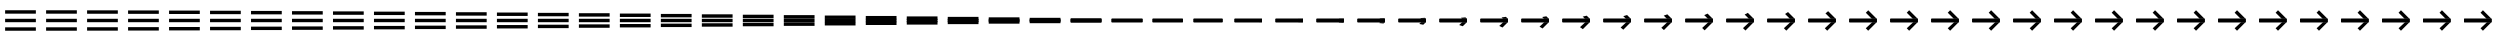
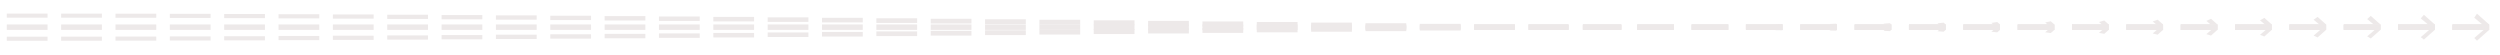
- <svg xmlns="http://www.w3.org/2000/svg" viewBox="0 0 58560 960" width="58560" height="960">
-   <g fill="#000000">
-     <path d="M120 240h720v80H120zM120 440h720v80H120zM120 640h720v80H120zM760 520H647" />
-     <path d="M647 441l-2-1h115" />
+ <svg xmlns="http://www.w3.org/2000/svg" viewBox="0 0 1840 40" width="1840" height="40">
+   <g fill="#ede9e9">
+     <path d="M5 10h30v3H5zM5 18h30v4H5zM5 27h30v3H5zM32 22h-5zM27 18h5" />
  </g>
-   <g fill="#000000">
-     <path d="M1080 240.546h720v80h-720zM1080 440h720v80h-720zM1080 639.454h720v80h-720zM1720 520h-113" />
-     <path d="M1607 441l-2-1h115" />
+   <g fill="#ede9e9">
+     <path d="M45 10.022h30v3.003H45zM45 18h30v4H45zM45 26.975h30v3.003H45zM72 22h-5zM67 18h5" />
  </g>
-   <g fill="#000000">
-     <path d="M2040 242.087h720v80h-720zM2040 440h720v80h-720zM2040 637.913h720v80h-720zM2680 520h-113" />
-     <path d="M2567 441l-2-1h115" />
+   <g fill="#ede9e9">
+     <path d="M85 10.083h30v3.011H85zM85 18h30v4H85zM85 26.906h30v3.011H85zM112 22h-5zM107 18h5" />
  </g>
-   <g fill="#000000">
-     <path d="M3000 244.499h720v80h-720zM3000 440h720v80h-720zM3000 635.501h720v80h-720zM3640 520h-113" />
-     <path d="M3527 441l-2-1h115" />
+   <g fill="#ede9e9">
+     <path d="M125 10.18h30v3.022h-30zM125 18h30v4h-30zM125 26.798h30v3.022h-30zM152 22h-5zM147 18h5" />
  </g>
-   <g fill="#000000">
-     <path d="M3960 247.682h720v80h-720zM3960 440h720v80h-720zM3960 632.318h720v80h-720zM4600 520h-113" />
-     <path d="M4487 441l-2-1h115" />
+   <g fill="#ede9e9">
+     <path d="M165 10.307h30v3.039h-30zM165 18h30v4h-30zM165 26.654h30v3.039h-30zM192 22h-5zM187 18h5" />
  </g>
-   <g fill="#000000">
-     <path d="M4920 251.556h720v80h-720zM4920 440h720v80h-720zM4920 628.444h720v80h-720zM5560 520h-113" />
-     <path d="M5447 441l-2-1h115" />
+   <g fill="#ede9e9">
+     <path d="M205 10.462h30v3.058h-30zM205 18h30v4h-30zM205 26.48h30v3.058h-30zM232 22h-5zM227 18h5" />
  </g>
-   <g fill="#000000">
-     <path d="M5880 256.054h720v80h-720zM5880 440h720v80h-720zM5880 623.946h720v80h-720zM6520 520h-113" />
-     <path d="M6407 441l-2-1h115" />
+   <g fill="#ede9e9">
+     <path d="M245 10.642h30v3.08h-30zM245 18h30v4h-30zM245 26.278h30v3.08h-30zM272 22h-5zM267 18h5" />
  </g>
-   <g fill="#000000">
-     <path d="M6840 261.12h720v80h-720zM6840 440h720v80h-720zM6840 618.88h720v80h-720zM7480 520h-113" />
-     <path d="M7367 441l-2-1h115" />
+   <g fill="#ede9e9">
+     <path d="M285 10.845h30v3.105h-30zM285 18h30v4h-30zM285 26.05h30v3.105h-30zM312 22h-5zM307 18h5" />
  </g>
-   <g fill="#000000">
-     <path d="M7800 266.708h720v80h-720zM7800 440h720v80h-720zM7800 613.292h720v80h-720zM8440 520h-113" />
-     <path d="M8327 441l-2-1h115" />
+   <g fill="#ede9e9">
+     <path d="M325 11.068h30v3.134h-30zM325 18h30v4h-30zM325 25.798h30v3.134h-30zM352 22h-5zM347 18h5" />
  </g>
-   <g fill="#000000">
-     <path d="M8760 272.776h720v80h-720zM8760 440h720v80h-720zM8760 607.224h720v80h-720zM9400 520h-113" />
-     <path d="M9287 441l-2-1h115" />
+   <g fill="#ede9e9">
+     <path d="M365 11.311h30v3.164h-30zM365 18h30v4h-30zM365 25.525h30v3.164h-30zM392 22h-5zM387 18h5" />
  </g>
-   <g fill="#000000">
-     <path d="M9720 279.29h720v80h-720zM9720 440h720v80h-720zM9720 600.71h720v80h-720zM10360 520h-113" />
-     <path d="M10247 441l-2-1h115" />
+   <g fill="#ede9e9">
+     <path d="M405 11.572h30v3.196h-30zM405 18h30v4h-30zM405 25.232h30v3.196h-30zM432 22h-5zM427 18h5" />
  </g>
-   <g fill="#000000">
-     <path d="M10680 286.22h720v80h-720zM10680 440h720v80h-720zM10680 593.78h720v80h-720zM11320 520h-113" />
-     <path d="M11207 441l-2-1h115" />
+   <g fill="#ede9e9">
+     <path d="M445 11.849h30v3.231h-30zM445 18h30v4h-30zM445 24.92h30v3.231h-30zM472 22h-5zM467 18h5" />
  </g>
-   <g fill="#000000">
-     <path d="M11640 293.541h720v80h-720zM11640 440h720v80h-720zM11640 586.459h720v80h-720zM12280 520h-113" />
-     <path d="M12167 441l-2-1h115" />
+   <g fill="#ede9e9">
+     <path d="M485 12.142h30v3.267h-30zM485 18h30v4h-30zM485 24.591h30v3.267h-30zM512 22h-5zM507 18h5" />
  </g>
-   <g fill="#000000">
-     <path d="M12600 301.228h720v80h-720zM12600 440h720v80h-720zM12600 578.772h720v80h-720zM13240 520h-113" />
-     <path d="M13127 441l-2-1h115" />
+   <g fill="#ede9e9">
+     <path d="M525 12.449h30v3.306h-30zM525 18h30v4h-30zM525 24.245h30v3.306h-30zM552 22h-5zM547 18h5" />
  </g>
-   <g fill="#000000">
-     <path d="M13560 309.264h720v80h-720zM13560 440h720v80h-720zM13560 570.736h720v80h-720zM14200 520h-113" />
-     <path d="M14087 441l-2-1h115" />
+   <g fill="#ede9e9">
+     <path d="M565 12.771h30v3.346h-30zM565 18h30v4h-30zM565 23.883h30v3.346h-30zM592 22h-5zM587 18h5" />
  </g>
-   <g fill="#000000">
-     <path d="M14520 317.63h720v80h-720zM14520 440h720v80h-720zM14520 562.37h720v80h-720zM15160 520h-113" />
-     <path d="M15047 441l-2-1h115" />
+   <g fill="#ede9e9">
+     <path d="M605 13.105h30v3.388h-30zM605 18h30v4h-30zM605 23.507h30v3.388h-30zM632 22h-5zM627 18h5" />
  </g>
-   <g fill="#000000">
-     <path d="M15480 326.311h720v80h-720zM15480 440h720v80h-720zM15480 553.689h720v80h-720zM16120 520h-113" />
-     <path d="M16007 441l-2-1h115" />
+   <g fill="#ede9e9">
+     <path d="M645 13.452h30v3.432h-30zM645 18h30v4h-30zM645 23.116h30v3.432h-30zM672 22h-5zM667 18h5" />
  </g>
-   <g fill="#000000">
-     <path d="M16440 335.296h720v80h-720zM16440 440h720v80h-720zM16440 544.704h720v80h-720zM17080 520h-113" />
-     <path d="M16967 441l-2-1h115" />
+   <g fill="#ede9e9">
+     <path d="M685 13.812h30v3.476h-30zM685 18h30v4h-30zM685 22.712h30v3.476h-30zM712 22h-5zM707 18h5" />
  </g>
-   <g fill="#000000">
-     <path d="M17400 344.572h720v80h-720zM17400 440h720v80h-720zM17400 535.428h720v80h-720zM18040 520h-113" />
-     <path d="M17927 441l-2-1h115" />
+   <g fill="#ede9e9">
+     <path d="M725 14.183h30v3.523h-30zM725 18h30v4h-30zM725 22.294h30v3.523h-30zM752 22h-5zM747 18h5" />
  </g>
-   <g fill="#000000">
-     <path d="M18360 354.131h720v80h-720zM18360 440h720v80h-720zM18360 525.869h720v80h-720zM19000 520h-113" />
-     <path d="M18887 441l-2-1h115" />
+   <g fill="#ede9e9">
+     <path d="M765 14.565h30v3.571h-30z" />
+     <path d="M765 18h30v4h-30z" />
+     <path d="M765 21.864h30v3.571h-30zM792 22h-5zM787 18h5" />
  </g>
-   <g fill="#000000">
-     <path d="M19320 363.967h720v80h-720z" />
-     <path d="M19320 440h720v80h-720z" />
-     <path d="M19320 516.033h720v80h-720zM19960 520h-113M19847 441l-2-1h115" />
+   <g fill="#ede9e9">
+     <path d="M805 14.959h30v3.62h-30z" />
+     <path d="M805 18h30v4h-30z" />
+     <path d="M805 21.421h30v3.62h-30zM832 22h-5zM827 18h5" />
  </g>
-   <g fill="#000000">
-     <path d="M20280 374.074h720v80h-720z" />
-     <path d="M20280 440h720v80h-720z" />
-     <path d="M20280 505.926h720v80h-720zM20920 520h-113M20807 441l-2-1h115" />
+   <g fill="#ede9e9">
+     <path d="M845 15.363h30v3.67h-30z" />
+     <path d="M845 18h30v4h-30z" />
+     <path d="M845 20.967h30v3.67h-30zM872 22h-5zM867 18h5" />
  </g>
-   <g fill="#000000">
-     <path d="M21240 384.45h720v80h-720z" />
-     <path d="M21240 440h720v80h-720z" />
-     <path d="M21240 495.55h720v80h-720zM21880 520h-113M21767 441l-2-1h115" />
+   <g fill="#ede9e9">
+     <path d="M885 15.778h30V19.5h-30z" />
+     <path d="M885 18h30v4h-30z" />
+     <path d="M885 20.5h30v3.722h-30zM912 22h-5zM907 18h5" />
  </g>
-   <g fill="#000000">
-     <path d="M22200 395.097h720v80h-720z" />
-     <path d="M22200 440h720v80h-720z" />
-     <path d="M22200 484.903h720v80h-720zM22840 520h-113M22727 441l-2-1h115" />
+   <g fill="#ede9e9">
+     <path d="M925 16.204h30v3.775h-30z" />
+     <path d="M925 18h30v4h-30z" />
+     <path d="M925 20.021h30v3.775h-30zM952 22h-5zM947 18h5" />
  </g>
-   <g fill="#000000">
-     <path d="M23160 406.019h720v80h-720z" />
-     <path d="M23160 440h720v80h-720z" />
-     <path d="M23160 473.981h720v80h-720zM23800 520h-113M23687 441l-2-1h115" />
+   <g fill="#ede9e9">
+     <path d="M965 16.641h30v3.83h-30z" />
+     <path d="M965 18h30v4h-30z" />
+     <path d="M965 19.529h30v3.83h-30zM992 22h-5zM987 18h5" />
  </g>
-   <g fill="#000000">
-     <path d="M24120 417.232h720v80h-720z" />
-     <path d="M24120 440h720v80h-720z" />
-     <path d="M24120 462.768h720v80h-720zM24760 520h-113M24647 441l-2-1h115" />
+   <g fill="#ede9e9">
+     <path d="M1005 17.089h30v3.886h-30z" />
+     <path d="M1005 18h30v4h-30z" />
+     <path d="M1005 19.025h30v3.886h-30zM1032 22h-5zM1027 18h5" />
  </g>
-   <g fill="#000000">
-     <path d="M25080 428.767h720v80h-720z" />
-     <path d="M25080 440h720v80h-720z" />
-     <path d="M25080 451.233h720v80h-720zM25720 520h-113M25607 441l-2-1h115" />
+   <g fill="#ede9e9">
+     <path d="M1045 17.551h30v3.943h-30z" />
+     <path d="M1045 18h30v4h-30z" />
+     <path d="M1045 18.506h30v3.943h-30zM1072 22h-5zM1067 18h5" />
  </g>
-   <g fill="#000000">
-     <path d="M26040 440h719.932v80H26040z" />
-     <path d="M26040 440h719.932v80H26040z" />
-     <path d="M26040 440h719.932v80H26040zM26680 520h-113" />
-     <path d="M26567 441l-2-1h115" />
+   <g fill="#ede9e9">
+     <path d="M1085 18h29.997v4H1085z" />
+     <path d="M1085 18h29.997v4H1085z" />
+     <path d="M1085 18h29.997v4H1085zM1112 22h-5zM1107 18h5" />
  </g>
-   <g fill="#000000">
-     <path d="M27000 440h705.049v80H27000z" />
-     <path d="M27000 440h705.049v80H27000z" />
-     <path d="M27000 440h705.049v80H27000zM27640 520h-113" />
-     <path d="M27527 441l-2-1h115" />
+   <g fill="#ede9e9">
+     <path d="M1125 18h29.439v4H1125z" />
+     <path d="M1125 18h29.439v4H1125z" />
+     <path d="M1125 18h29.439v4H1125zM1152 22h-5zM1147 18h5" />
  </g>
-   <g fill="#000000">
-     <path d="M27960 440h674.826v80H27960z" />
-     <path d="M27960 440h674.826v80H27960z" />
-     <path d="M27960 440h674.826v80H27960zM28600 520h-113" />
-     <path d="M28487 441l-2-1h115" />
+   <g fill="#ede9e9">
+     <path d="M1165 18h28.306v4H1165z" />
+     <path d="M1165 18h28.306v4H1165z" />
+     <path d="M1165 18h28.306v4H1165zM1192 22h-5zM1187 18h5" />
  </g>
-   <g fill="#000000">
-     <path d="M28920 440h640v80h-640z" />
-     <path d="M28920 440h640v80h-640z" />
-     <path d="M28920 440h640v80h-640zM29559.68 520.32l-4.706 1.706-108.993-2.007.02-.019" />
-     <path d="M29447 441l-2.018-1.018 114.992-.008.026.026" />
+   <g fill="#ede9e9">
+     <path d="M1205 18h27v4h-27z" />
+     <path d="M1205 18h27v4h-27z" />
+     <path d="M1205 18h27v4h-27zM1232 22l-.001.001h-5L1227 22M1227 18l-.001-.001h5L1232 18" />
  </g>
-   <g fill="#000000">
-     <path d="M29880 440h640v80h-640z" />
-     <path d="M29880 440h640v80h-640z" />
-     <path d="M29880 440h640v80h-640zM30519.684 520.303l-7.267 4.319-108.298-2.741 2.013-1.881" />
-     <path d="M30407 441l-3.454-2.464 114.391-.599L30520 440" />
+   <g fill="#ede9e9">
+     <path d="M1245 18h27v4h-27z" />
+     <path d="M1245 18h27v4h-27z" />
+     <path d="M1245 18h27v4h-27z" />
+     <path d="M1272 22l-.093.083-4.969-.021.072-.062M1267 18l-.062-.052 4.969-.031.093.083" />
  </g>
-   <g fill="#000000">
-     <path d="M30840 440h640v80h-640z" />
-     <path d="M30840 440h640v80h-640z" />
-     <path d="M30840 440h640v80h-640zM31479.698 520.247l-15.554 12.776-106.05-5.117 8.463-7.906" />
-     <path d="M31367 441l-6.836-5.871 112.976-1.989 6.86 6.86" />
+   <g fill="#ede9e9">
+     <path d="M1285 18h27v4h-27z" />
+     <path d="M1285 18h27v4h-27z" />
+     <path d="M1285 18h27v4h-27zM1312 22l-.309.274-4.897-.068.24-.206M1307 18l-.206-.171 4.897-.103.309.274" />
  </g>
-   <g fill="#000000">
-     <path d="M31800 440h640v80h-640z" />
-     <path d="M31800 440h640v80h-640z" />
-     <path d="M31800 440h640v80h-640z" />
-     <path d="M32439.726 520.131l-32.717 30.29-101.392-10.038 21.818-20.383M32327 441l-11.798-10.867 110.9-4.031L32440 440" />
+   <g fill="#ede9e9">
+     <path d="M1325 18h27v4h-27z" />
+     <path d="M1325 18h27v4h-27z" />
+     <path d="M1325 18h27v4h-27zM1352 22l-.625.556-4.792-.139.486-.417M1347 18l-.417-.347 4.792-.209.625.556" />
  </g>
-   <g fill="#000000">
-     <path d="M32760 440h640v80h-640z" />
-     <path d="M32760 440h640v80h-640z" />
-     <path d="M32760 440h640v80h-640z" />
-     <path d="M33399.773 519.937l-61.392 59.553-93.611-18.26 44.134-41.23M33287 441l-18.08-17.194 108.271-6.615L33400 440" />
+   <g fill="#ede9e9">
+     <path d="M1365 18h27v4h-27z" />
+     <path d="M1365 18h27v4h-27z" />
+     <path d="M1365 18h27v4h-27z" />
+     <path d="M1392 22l-1.026.912-4.658-.228.798-.684M1387 18l-.684-.57 4.658-.342L1392 18" />
  </g>
-   <g fill="#000000">
-     <path d="M33720 440h640v80h-640z" />
-     <path d="M33720 440h640v80h-640z" />
-     <path d="M33720 440h640v80h-640z" />
-     <path d="M34359.83 519.703l-96.007 94.877-84.218-28.185 71.071-66.395M34247 441l-25.492-24.659 105.17-9.663L34360 440" />
+   <g fill="#ede9e9">
+     <path d="M1405 18h27v4h-27z" />
+     <path d="M1405 18h27v4h-27z" />
+     <path d="M1405 18h27v4h-27zM1432 22l-1.5 1.333L1426 23l1.167-1M1427 18l-1-.833 4.5-.5L1432 18" />
  </g>
-   <g fill="#000000">
-     <path d="M34680 440h640v80h-640z" />
-     <path d="M34680 440h640v80h-640z" />
-     <path d="M34680 440h640v80h-640z" />
-     <path d="M35319.878 519.502l-125.775 125.255-76.141-36.719L35212.2 520M35207 441l-33.89-33.117 101.655-13.118L35320 440" />
+   <g fill="#ede9e9">
+     <path d="M1445 18h27v4h-27z" />
+     <path d="M1445 18h27v4h-27z" />
+     <path d="M1445 18h27v4h-27zM1472 22l-2.036 1.809-4.321-.452 1.583-1.357M1467 18l-1.357-1.131 4.321-.678L1472 18" />
  </g>
-   <g fill="#000000">
-     <path d="M35640 440h640v80h-640z" />
-     <path d="M35640 440h640v80h-640z" />
-     <path d="M35640 440h640v80h-640z" />
-     <path d="M36279.915 519.352l-147.939 147.873-70.127-43.074L36173.335 520M36167 441l-43.164-42.456 97.776-16.932L36280 440" />
+   <g fill="#ede9e9">
+     <path d="M1485 18h27v4h-27z" />
+     <path d="M1485 18h27v4h-27z" />
+     <path d="M1485 18h27v4h-27zM1512 22l-2.627 2.336-4.125-.584 2.044-1.752M1507 18l-1.752-1.46 4.125-.876L1512 18" />
  </g>
-   <g fill="#000000">
-     <path d="M36600 440h640v80h-640z" />
-     <path d="M36600 440h640v80h-640z" />
-     <path d="M36600 440h640v80h-640z" />
-     <path d="M37239.941 519.243l-164.086 164.35-65.745-47.703L37134.161 520M37127 441l-53.225-52.588 93.565-21.072L37240 440" />
+   <g fill="#ede9e9">
+     <path d="M1525 18h27v4h-27z" />
+     <path d="M1525 18h27v4h-27z" />
+     <path d="M1525 18h27v4h-27zM1552 22l-3.27 2.906-3.91-.726 2.543-2.18M1547 18l-2.18-1.816 3.91-1.09L1552 18" />
  </g>
-   <g fill="#000000">
-     <path d="M37560 440h640v80h-640z" />
-     <path d="M37560 440h640v80h-640z" />
-     <path d="M37560 440h640v80h-640z" />
-     <path d="M38199.961 519.163l-175.896 176.401-62.54-51.089L38094.766 520M38087 441l-64.007-63.447 89.053-25.507L38200 440" />
+   <g fill="#ede9e9">
+     <path d="M1565 18h27v4h-27z" />
+     <path d="M1565 18h27v4h-27z" />
+     <path d="M1565 18h27v4h-27zM1592 22l-3.958 3.518-3.681-.879L1587.44 22M1587 18l-2.639-2.199 3.681-1.319L1592 18" />
  </g>
-   <g fill="#000000">
-     <path d="M38520 440h640v80h-640z" />
-     <path d="M38520 440h640v80h-640z" />
-     <path d="M38520 440h640v80h-640z" />
-     <path d="M39159.975 519.105l-184.526 185.209-60.199-53.564L39055.208 520M39047 441l-75.458-74.979 84.263-30.216L39160 440" />
+   <g fill="#ede9e9">
+     <path d="M1605 18h27v4h-27z" />
+     <path d="M1605 18h27v4h-27z" />
+     <path d="M1605 18h27v4h-27z" />
+     <path d="M1632 22l-4.689 4.168-3.437-1.042 3.647-3.126M1627 18l-3.126-2.605 3.437-1.563L1632 18" />
  </g>
-   <g fill="#000000">
-     <path d="M39480 440h640v80h-640z" />
-     <path d="M39480 440h640v80h-640z" />
-     <path d="M39480 440h640v80h-640z" />
-     <path d="M40119.985 519.063l-190.748 191.558-58.511-55.347 144.8-135.274M40007 441l-87.538-87.145 79.207-35.186L40120 440" />
+   <g fill="#ede9e9">
+     <path d="M1645 18h27v4h-27z" />
+     <path d="M1645 18h27v4h-27z" />
+     <path d="M1645 18h27v4h-27zM1672 22l-5.46 4.853-3.18-1.213 4.247-3.64M1667 18l-3.64-3.033 3.18-1.82L1672 18" />
  </g>
-   <g fill="#000000">
-     <path d="M40440 440h640v80h-640z" />
-     <path d="M40440 440h640v80h-640z" />
-     <path d="M40440 440h640v80h-640z" />
-     <path d="M41079.992 519.033l-195.085 195.985-57.334-56.591L40975.748 520M40967 441l-100.225-99.922 73.899-40.404L41080 440" />
+   <g fill="#ede9e9">
+     <path d="M1685 18h27v4h-27z" />
+     <path d="M1685 18h27v4h-27z" />
+     <path d="M1685 18h27v4h-27zM1712 22l-6.27 5.573-2.91-1.393 4.877-4.18M1707 18l-4.18-3.483 2.91-2.09L1712 18" />
  </g>
-   <g fill="#000000">
-     <path d="M41400 440h640v80h-640z" />
-     <path d="M41400 440h640v80h-640z" />
-     <path d="M41400 440h640v80h-640z" />
-     <path d="M42039.997 519.014l-197.905 198.862-56.569-57.399L41935.893 520M41927 441l-113.511-113.302 68.339-45.87L42040 440" />
+   <g fill="#ede9e9">
+     <path d="M1725 18h27v4h-27z" />
+     <path d="M1725 18h27v4h-27z" />
+     <path d="M1725 18h27v4h-27z" />
+     <path d="M1752 22l-7.118 6.327-2.627-1.582 5.536-4.745M1747 18l-4.745-3.954 2.627-2.373L1752 18" />
  </g>
-   <g fill="#000000">
-     <path d="M42360 440h640v80h-640z" />
-     <path d="M42360 440h640v80h-640z" />
-     <path d="M42360 440h640v80h-640z" />
-     <path d="M42999.999 519.004l-199.476 200.465-56.142-57.85L42895.973 520M42887 441l-127.42-127.31 62.519-51.591L43000 440" />
+   <g fill="#ede9e9">
+     <path d="M1765 18h27v4h-27z" />
+     <path d="M1765 18h27v4h-27z" />
+     <path d="M1765 18h27v4h-27zM1792 22l-8.006 7.116-2.331-1.779L1787.89 22M1787 18l-5.337-4.448 2.331-2.668L1792 18" />
  </g>
-   <g fill="#000000">
-     <path d="M43320 440h640v80h-640z" />
-     <path d="M43320 440h640v80h-640z" />
-     <path d="M43320 440h640v80h-640z" />
-     <path d="M43960 519l-199.998 200.998-56.001-57.999L43856 520M43847 441l-142.081-142.075 56.384-57.622L43960 440" />
-   </g>
-   <g fill="#000000">
-     <path d="M44280 440h640v80h-640z" />
-     <path d="M44280 440h640v80h-640z" />
-     <path d="M44280 440h640v80h-640z" />
-     <path d="M44920 519l-200 201-56-58 152-142M44807 441l-143-143 56-58 200 200" />
-   </g>
-   <g fill="#000000">
-     <path d="M45240 440h640v80h-640z" />
-     <path d="M45240 440h640v80h-640z" />
-     <path d="M45240 440h640v80h-640z" />
-     <path d="M45880 519l-200 201-56-58 152-142M45767 441l-143-143 56-58 200 200" />
-   </g>
-   <g fill="#000000">
-     <path d="M46200 440h640v80h-640z" />
-     <path d="M46200 440h640v80h-640z" />
-     <path d="M46200 440h640v80h-640z" />
-     <path d="M46840 519l-200 201-56-58 152-142M46727 441l-143-143 56-58 200 200" />
-   </g>
-   <g fill="#000000">
-     <path d="M47160 440h640v80h-640z" />
-     <path d="M47160 440h640v80h-640z" />
-     <path d="M47160 440h640v80h-640z" />
-     <path d="M47800 519l-200 201-56-58 152-142M47687 441l-143-143 56-58 200 200" />
-   </g>
-   <g fill="#000000">
-     <path d="M48120 440h640v80h-640z" />
-     <path d="M48120 440h640v80h-640z" />
-     <path d="M48120 440h640v80h-640z" />
-     <path d="M48760 519l-200 201-56-58 152-142M48647 441l-143-143 56-58 200 200" />
-   </g>
-   <g fill="#000000">
-     <path d="M49080 440h640v80h-640z" />
-     <path d="M49080 440h640v80h-640z" />
-     <path d="M49080 440h640v80h-640z" />
-     <path d="M49720 519l-200 201-56-58 152-142M49607 441l-143-143 56-58 200 200" />
-   </g>
-   <g fill="#000000">
-     <path d="M50040 440h640v80h-640z" />
-     <path d="M50040 440h640v80h-640z" />
-     <path d="M50040 440h640v80h-640z" />
-     <path d="M50680 519l-200 201-56-58 152-142M50567 441l-143-143 56-58 200 200" />
-   </g>
-   <g fill="#000000">
-     <path d="M51000 440h640v80h-640z" />
-     <path d="M51000 440h640v80h-640z" />
-     <path d="M51000 440h640v80h-640z" />
-     <path d="M51640 519l-200 201-56-58 152-142M51527 441l-143-143 56-58 200 200" />
-   </g>
-   <g fill="#000000">
-     <path d="M51960 440h640v80h-640z" />
-     <path d="M51960 440h640v80h-640z" />
-     <path d="M51960 440h640v80h-640z" />
-     <path d="M52600 519l-200 201-56-58 152-142M52487 441l-143-143 56-58 200 200" />
-   </g>
-   <g fill="#000000">
-     <path d="M52920 440h640v80h-640z" />
-     <path d="M52920 440h640v80h-640z" />
-     <path d="M52920 440h640v80h-640z" />
-     <path d="M53560 519l-200 201-56-58 152-142M53447 441l-143-143 56-58 200 200" />
-   </g>
-   <g fill="#000000">
-     <path d="M53880 440h640v80h-640z" />
-     <path d="M53880 440h640v80h-640z" />
-     <path d="M53880 440h640v80h-640z" />
-     <path d="M54520 519l-200 201-56-58 152-142M54407 441l-143-143 56-58 200 200" />
-   </g>
-   <g fill="#000000">
-     <path d="M54840 440h640v80h-640z" />
-     <path d="M54840 440h640v80h-640z" />
-     <path d="M54840 440h640v80h-640z" />
-     <path d="M55480 519l-200 201-56-58 152-142M55367 441l-143-143 56-58 200 200" />
-   </g>
-   <g fill="#000000">
-     <path d="M55800 440h640v80h-640z" />
-     <path d="M55800 440h640v80h-640z" />
-     <path d="M55800 440h640v80h-640z" />
-     <path d="M56440 519l-200 201-56-58 152-142M56327 441l-143-143 56-58 200 200" />
-   </g>
-   <g fill="#000000">
-     <path d="M56760 440h640v80h-640z" />
-     <path d="M56760 440h640v80h-640z" />
-     <path d="M56760 440h640v80h-640z" />
-     <path d="M57400 519l-200 201-56-58 152-142M57287 441l-143-143 56-58 200 200" />
-   </g>
-   <g fill="#000000">
-     <path d="M57720 440h640v80h-640z" />
-     <path d="M57720 440h640v80h-640z" />
-     <path d="M57720 440h640v80h-640z" />
-     <path d="M58360 519l-200 201-56-58 152-142M58247 441l-143-143 56-58 200 200" />
+   <g fill="#ede9e9">
+     <path d="M1805 18h27v4h-27z" />
+     <path d="M1805 18h27v4h-27z" />
+     <path d="M1805 18h27v4h-27zM1832 22l-8.941 7.948-2.02-1.987 6.954-5.961M1827 18l-5.961-4.967 2.02-2.981L1832 18" />
  </g>
</svg>
